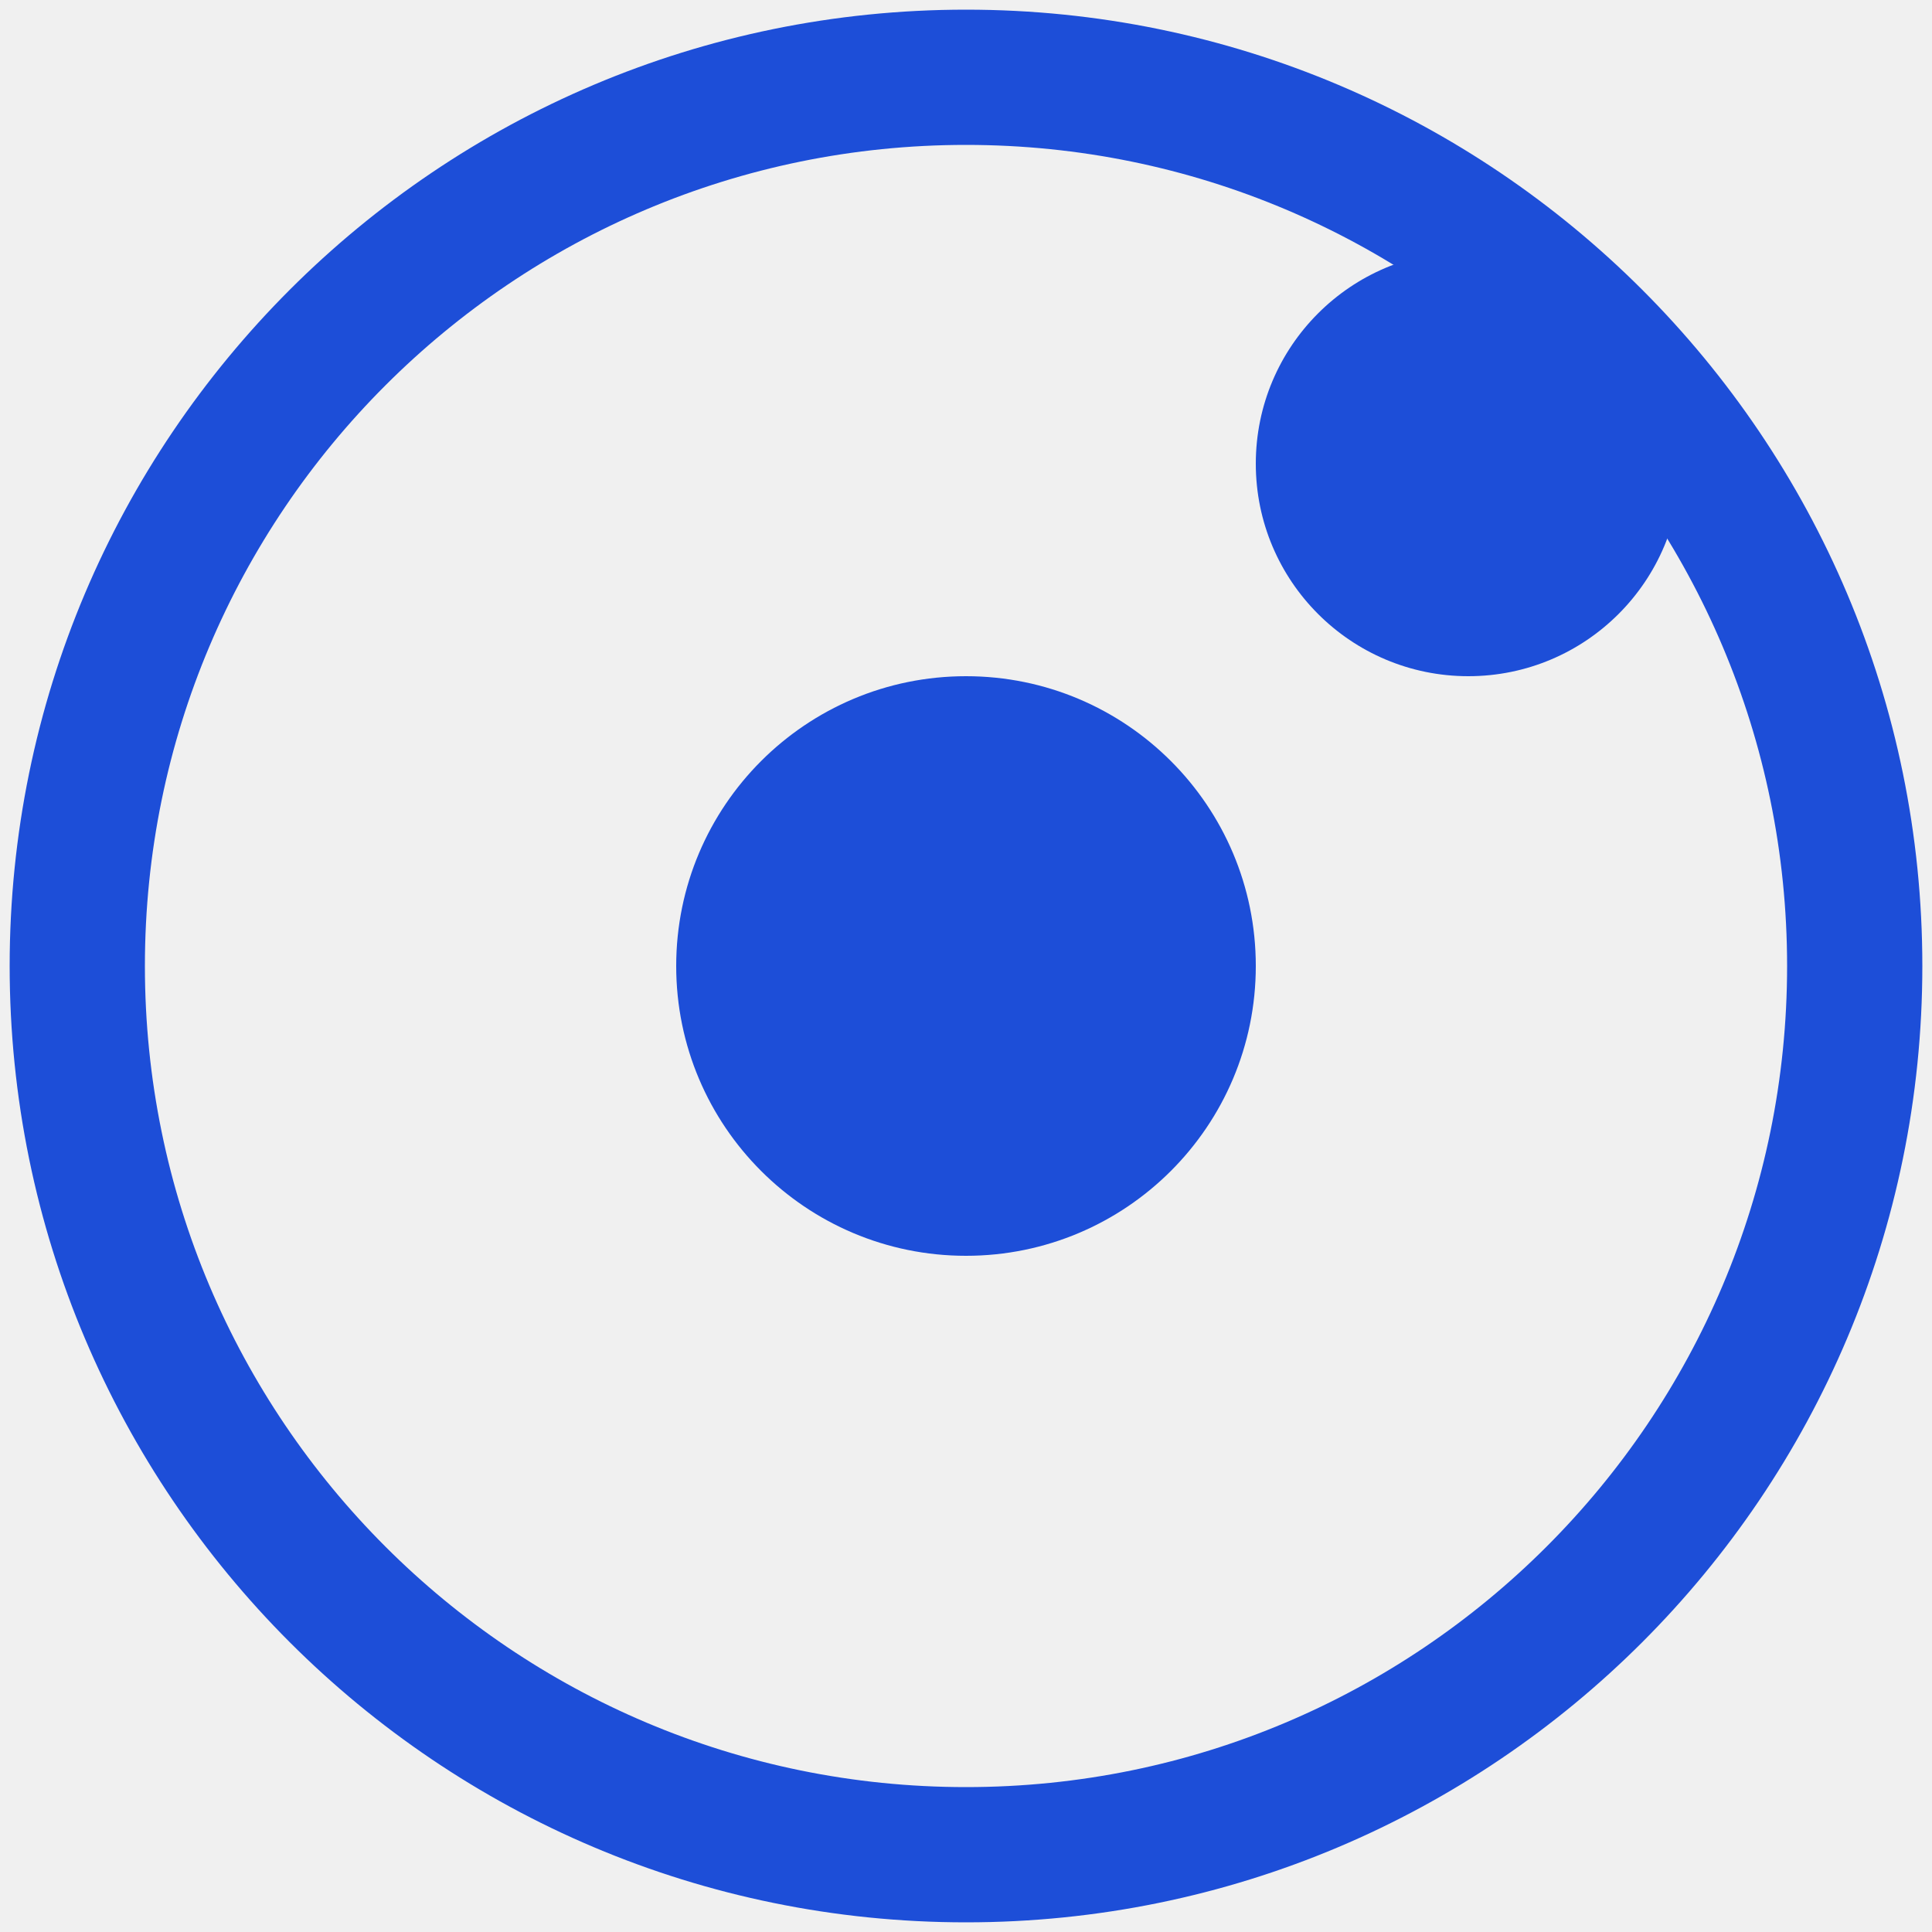
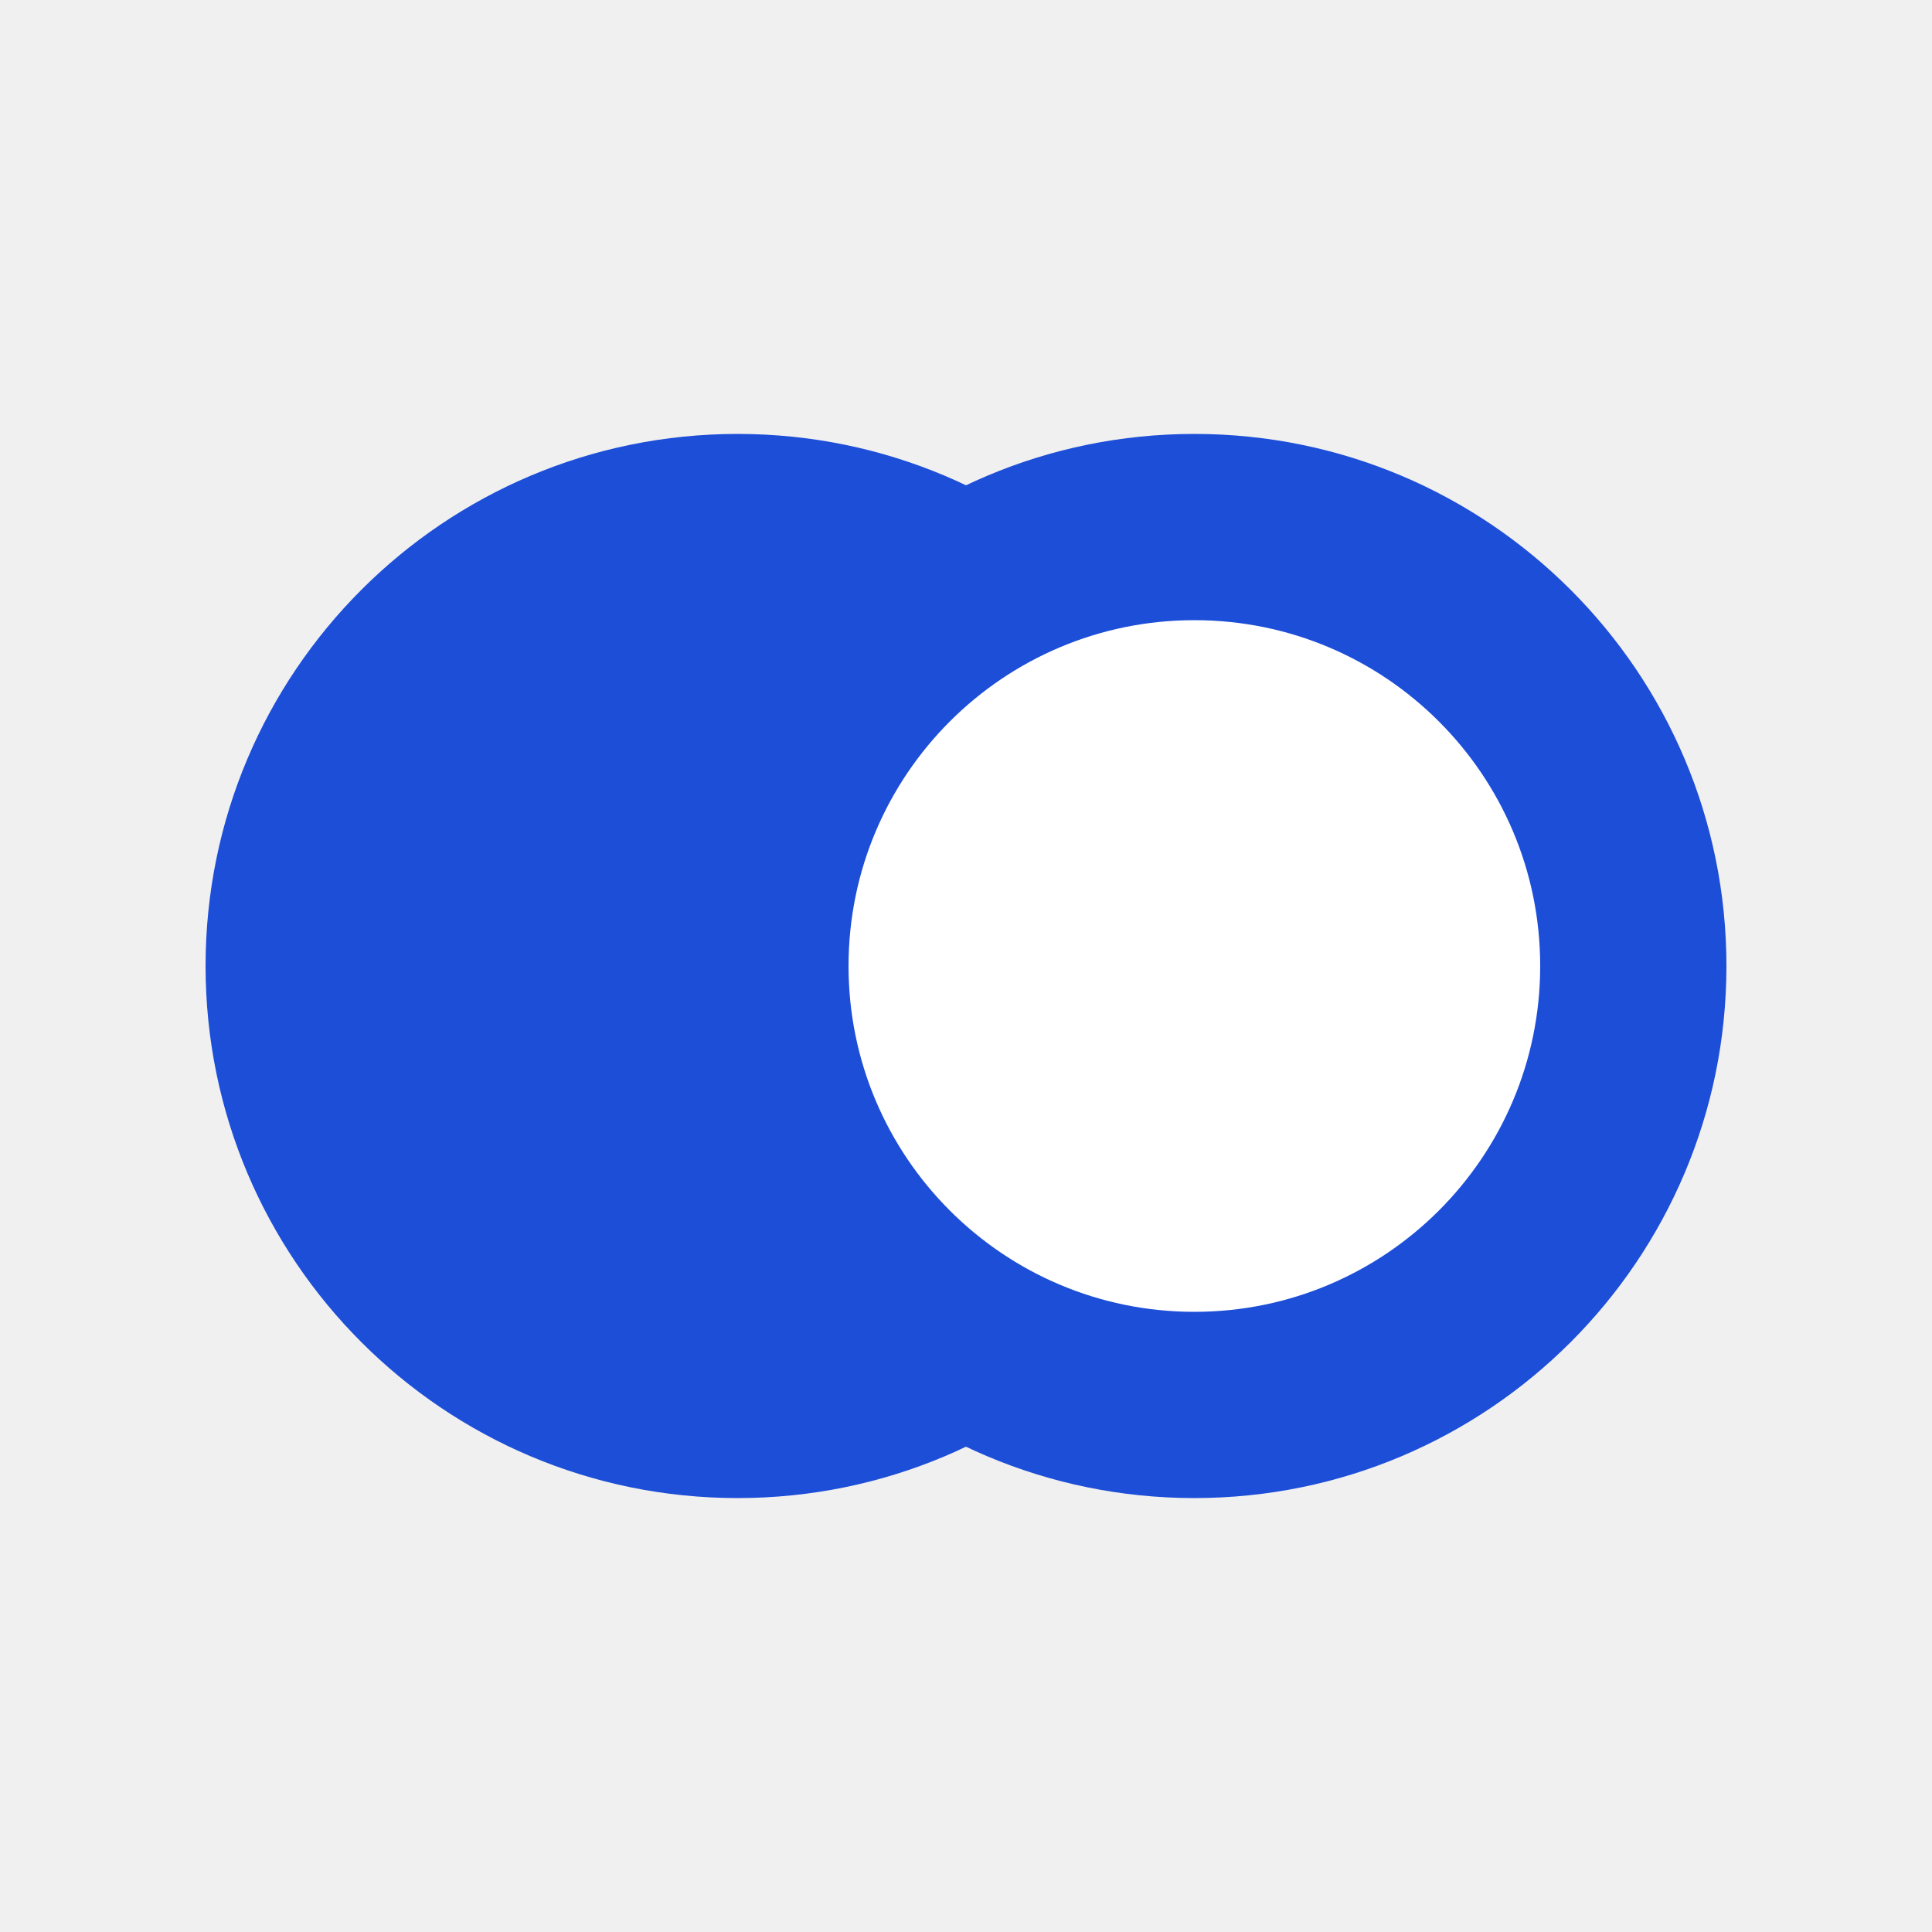
<svg xmlns="http://www.w3.org/2000/svg" viewBox="0 0 100 100">
-   <circle cx="50" cy="50" r="46" fill="none" stroke="#1D4ED8" stroke-width="7" />
-   <circle cx="50" cy="50" r="15" fill="#1D4ED8" />
-   <circle cx="76" cy="24" r="11" fill="#1D4ED8" />
+   <circle cx="38.18" cy="50" r="27.54" fill="#1D4ED8" />
+   <circle cx="61.82" cy="50" r="27.54" fill="#1D4ED8" />
+   <circle cx="61.82" cy="50" r="17.9" fill="#FFFFFF" />
</svg>
